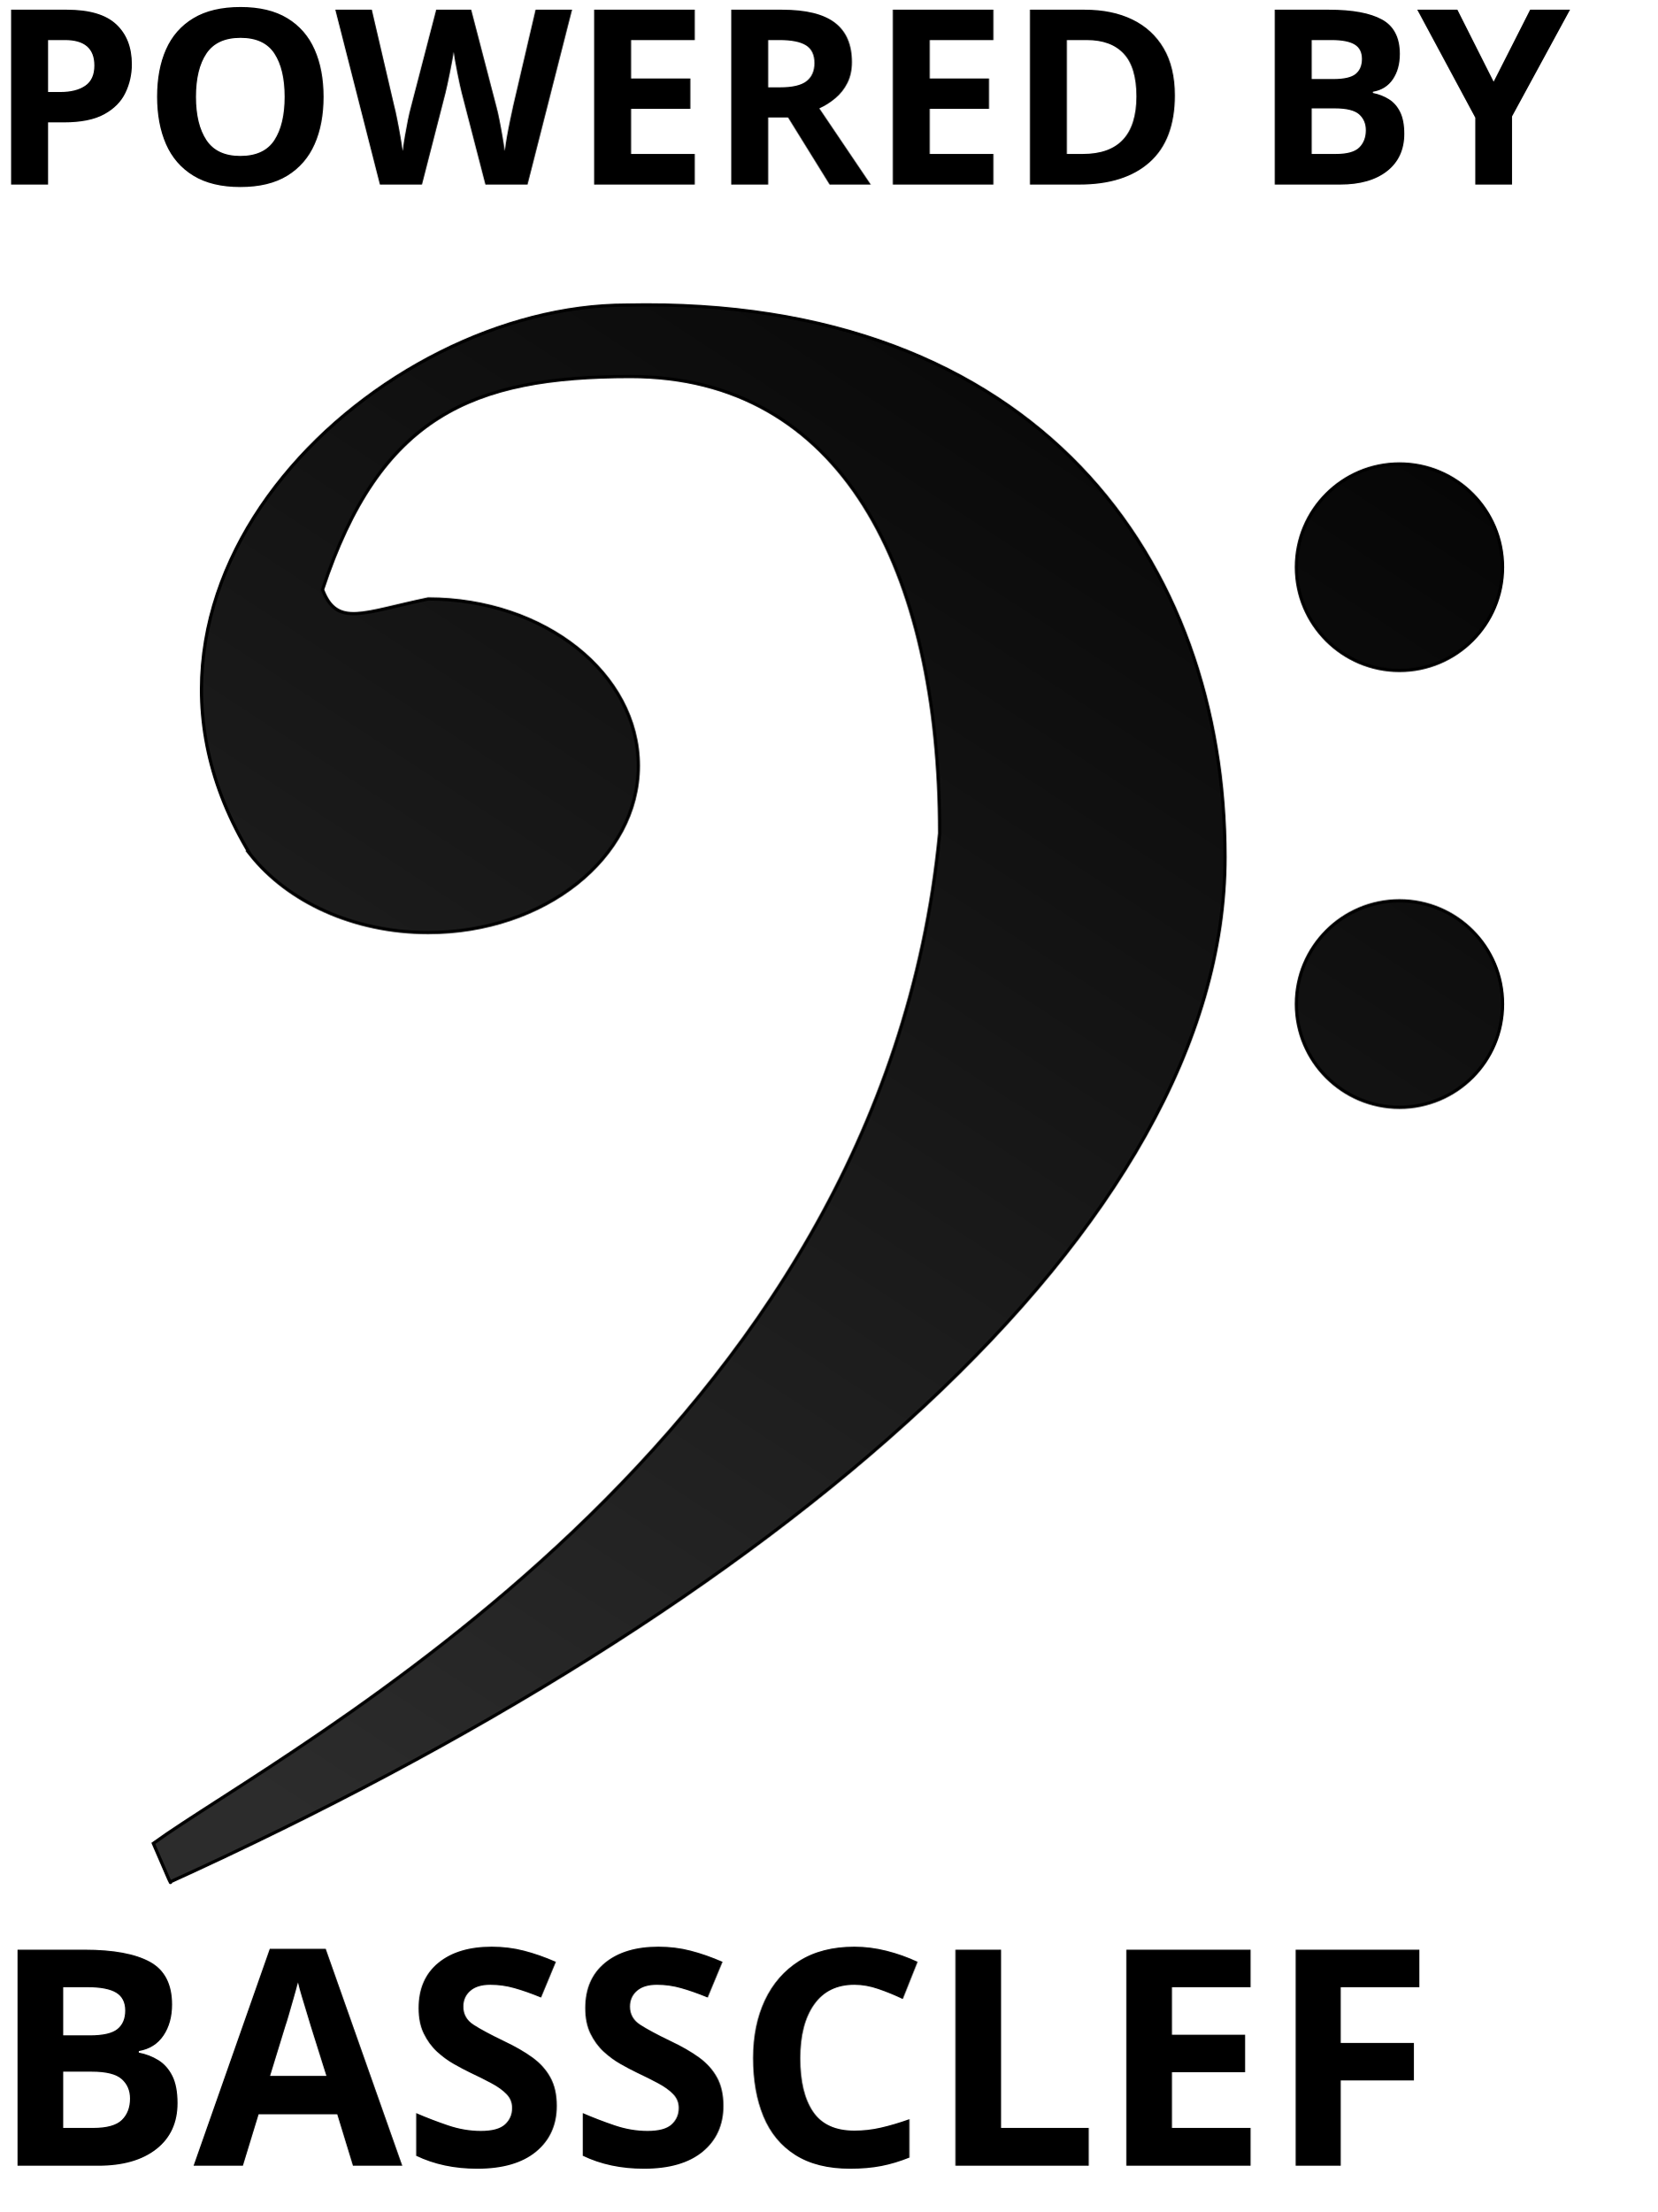
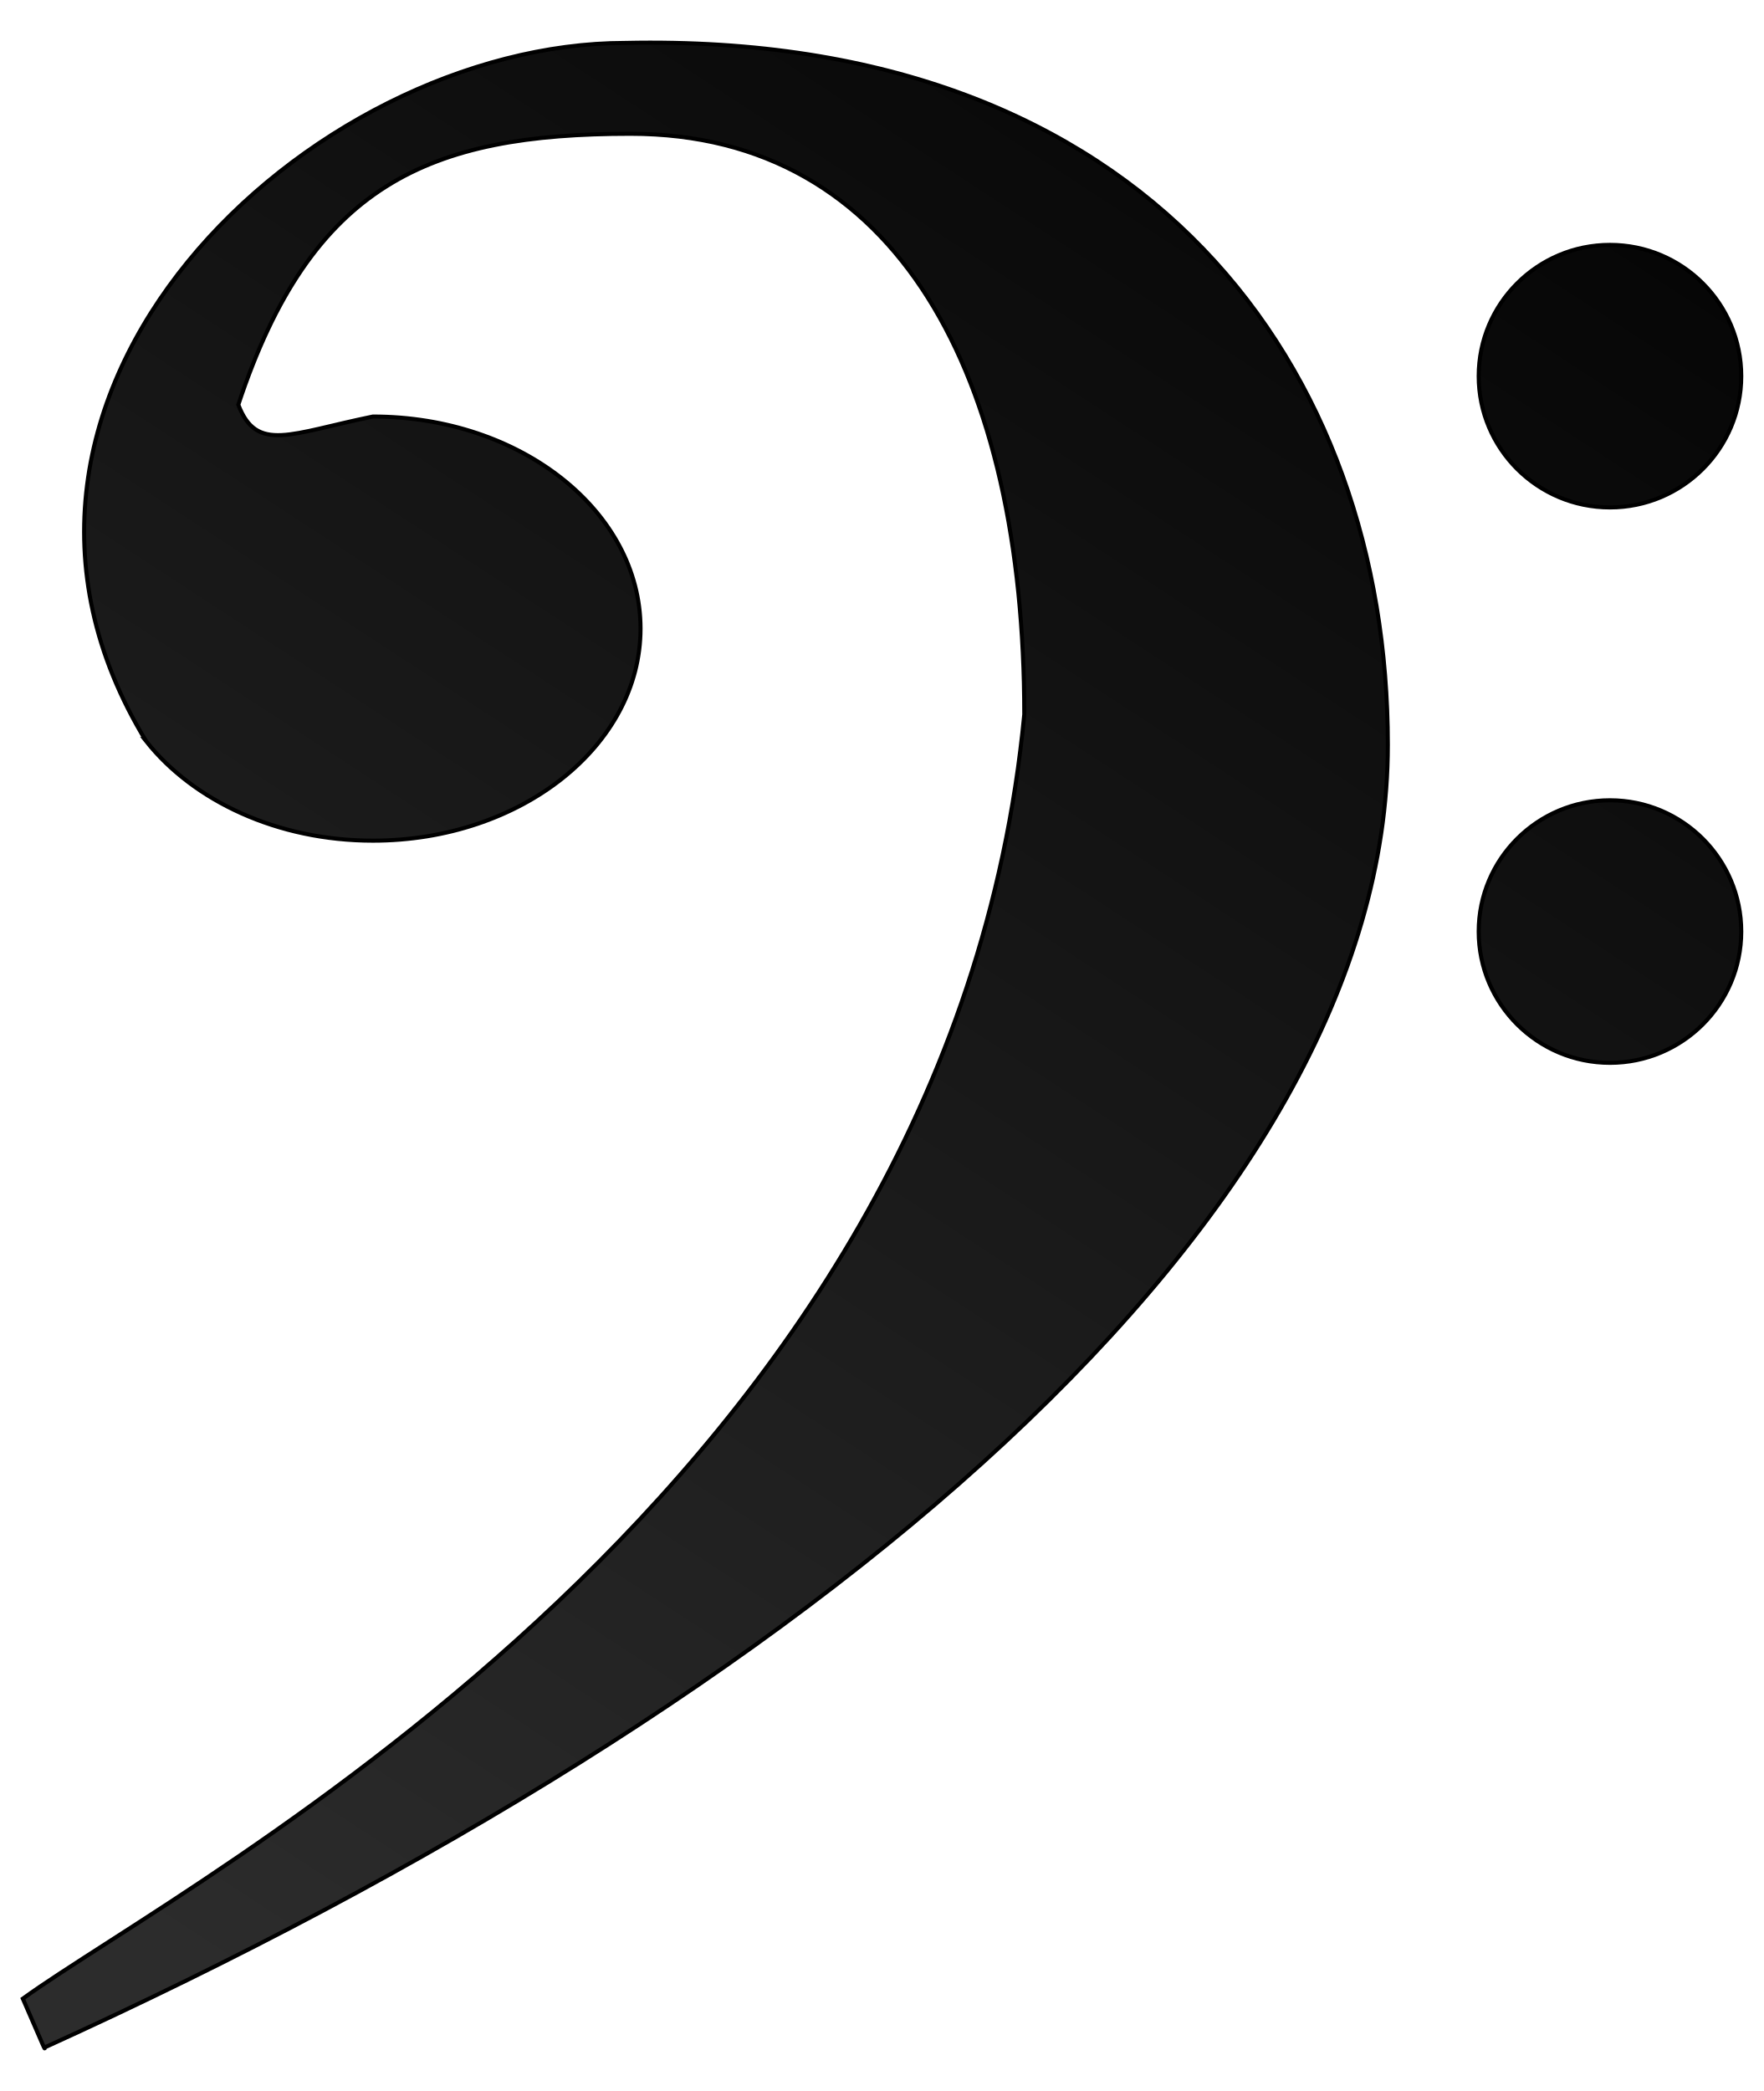
- <svg xmlns="http://www.w3.org/2000/svg" height="575.579" width="431.623" version="1.1" viewBox="0 0 431.625 575.579" id="svg2">
+ <svg xmlns="http://www.w3.org/2000/svg" height="514.84" width="434.22" version="1.1" viewBox="0 0 434.219 514.838" id="svg2">
  <defs id="defs6">
    <linearGradient id="linearGradient3770" x1="-543.25" gradientUnits="userSpaceOnUse" x2="-190.88" gradientTransform="translate(729.67,-22.021)" y1="770.94" y2="231.09">
      <stop stop-opacity=".826" offset="0" id="stop9" />
      <stop offset="1" id="stop11" />
    </linearGradient>
  </defs>
-   <g transform="matrix(0.8303115,0,0,0.8316459,-93.34164,-152.8949)" id="g13">
+   <g transform="translate(-154.8774,-268.7558)" id="g13">
    <path d="m 190.85,451.25 c 11.661,14.719 32.323,24.491 55.844,24.491 36.401,0 65.889,-23.372 65.889,-52.214 0,-28.842 -29.488,-52.214 -65.889,-52.214 -20.314,4.152 -28.593,9.001 -33.143,-2.909 17.976,-54.327 46.918,-66.709 96.546,-66.709 65.914,0 96.969,59.897 96.969,142.97 -18.225,190.63 -205.95,286.75 -246.57,316.19 5.694,13.103 5.395,12.631 5.395,12.009 189.78,-86.203 330.69,-204.43 330.69,-320.74 0,-92.419 -58.579,-175.59 -187.72,-172.8 -77.575,0 -170.32,86.203 -118,171.93 z m 328.1,-89.88 c 0,17.852 14.471,32.323 32.323,32.323 17.852,0 32.323,-14.471 32.323,-32.323 0,-17.852 -14.471,-32.323 -32.323,-32.323 -17.852,0 -32.323,14.471 -32.323,32.323 z m 0,136.75 c 0,17.852 14.471,32.323 32.323,32.323 17.852,0 32.323,-14.471 32.323,-32.323 0,-17.852 -14.471,-32.323 -32.323,-32.323 -17.852,0 -32.323,14.471 -32.323,32.323 z" id="path15" style="fill:url(#linearGradient3770);fill-rule:evenodd;stroke:#000000" />
  </g>
-   <text xml:space="preserve" style="font-style:normal;font-variant:normal;font-weight:bold;font-stretch:normal;font-size:78.75px;line-height:125%;font-family:Copperplate;-inkscape-font-specification:'Copperplate, Bold';text-align:start;letter-spacing:0px;word-spacing:0px;writing-mode:lr-tb;text-anchor:start;fill:#000000;fill-opacity:1;stroke:none;stroke-width:1px;stroke-linecap:butt;stroke-linejoin:miter;stroke-opacity:1" x="-2.532" y="563.769" id="text4188">
-     <tspan id="tspan4190" x="-2.532" y="563.769">BASSCLEF</tspan>
-   </text>
-   <text xml:space="preserve" style="font-style:normal;font-variant:normal;font-weight:bold;font-stretch:normal;font-size:63.75px;line-height:125%;font-family:Copperplate;-inkscape-font-specification:'Copperplate, Bold';text-align:start;letter-spacing:0px;word-spacing:0px;writing-mode:lr-tb;text-anchor:start;fill:#000000;fill-opacity:1;stroke:none;stroke-width:1px;stroke-linecap:butt;stroke-linejoin:miter;stroke-opacity:1" x="-2.842" y="48.04" id="text4188-4">
-     <tspan id="tspan4190-8" x="-2.842" y="48.04" style="font-style:normal;font-variant:normal;font-weight:bold;font-stretch:normal;font-size:63.75px;line-height:125%;font-family:Copperplate;-inkscape-font-specification:'Copperplate, Bold';text-align:start;writing-mode:lr-tb;text-anchor:start">POWERED BY</tspan>
-   </text>
</svg>
